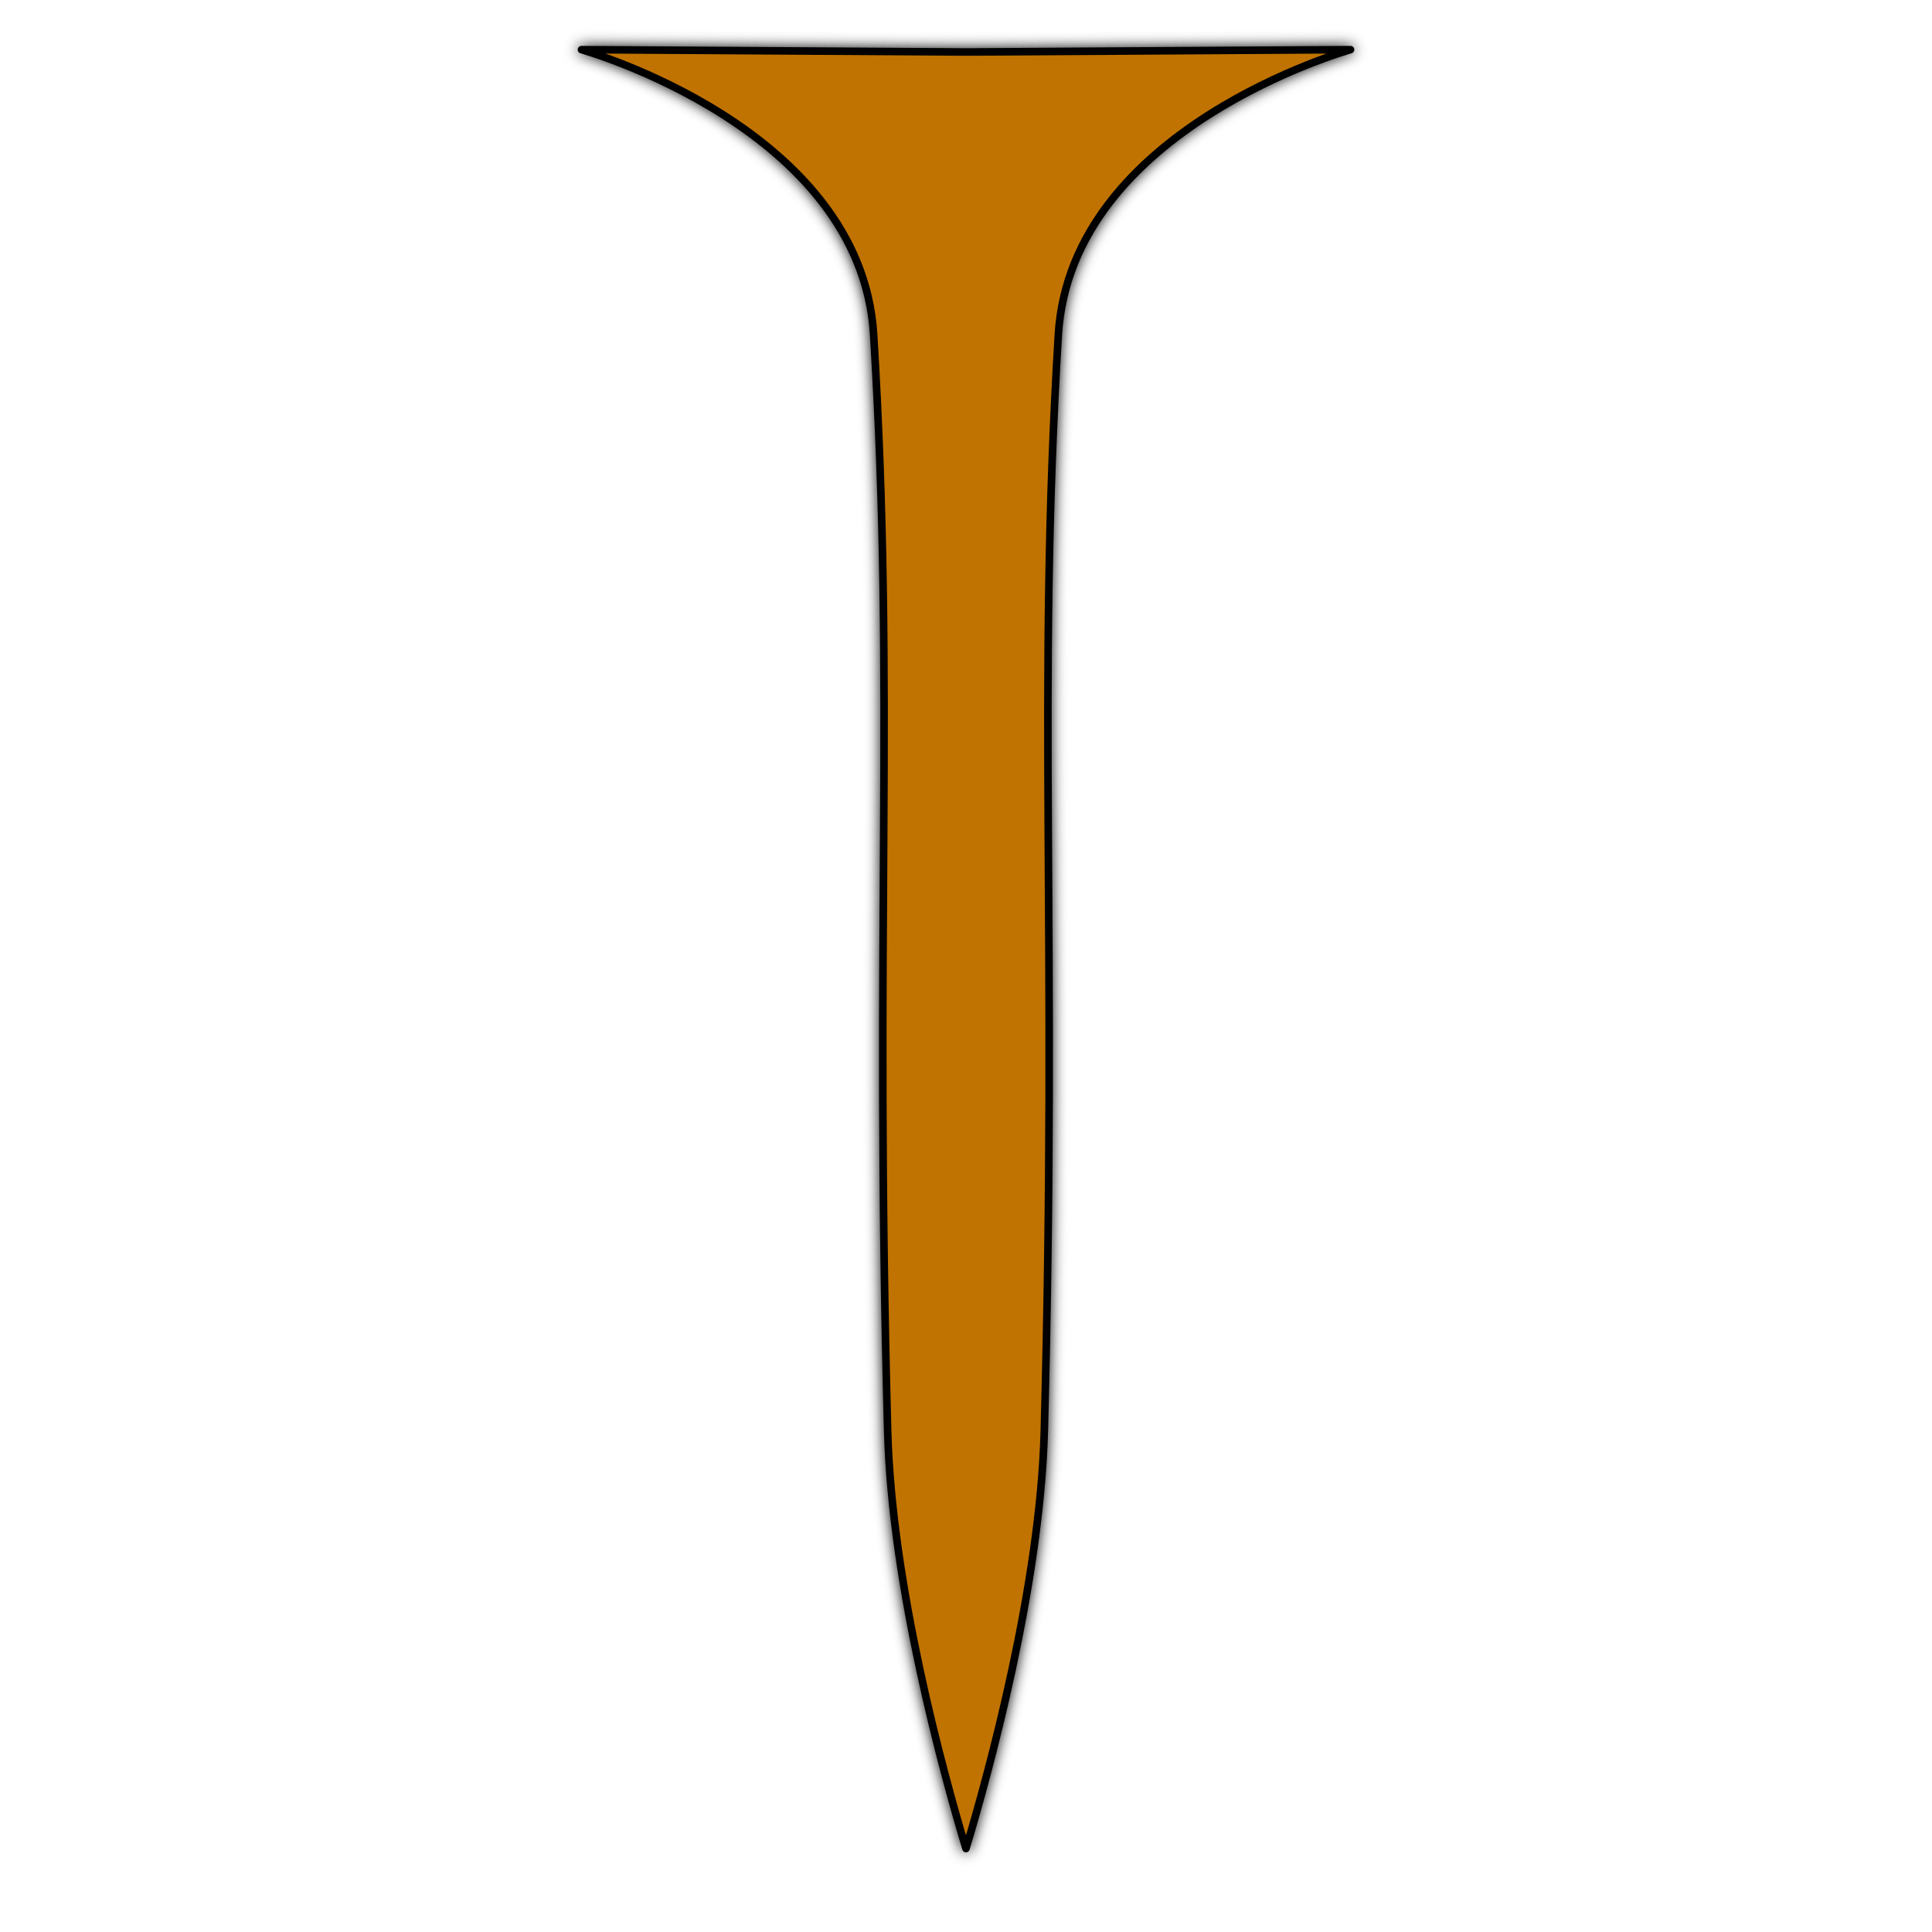
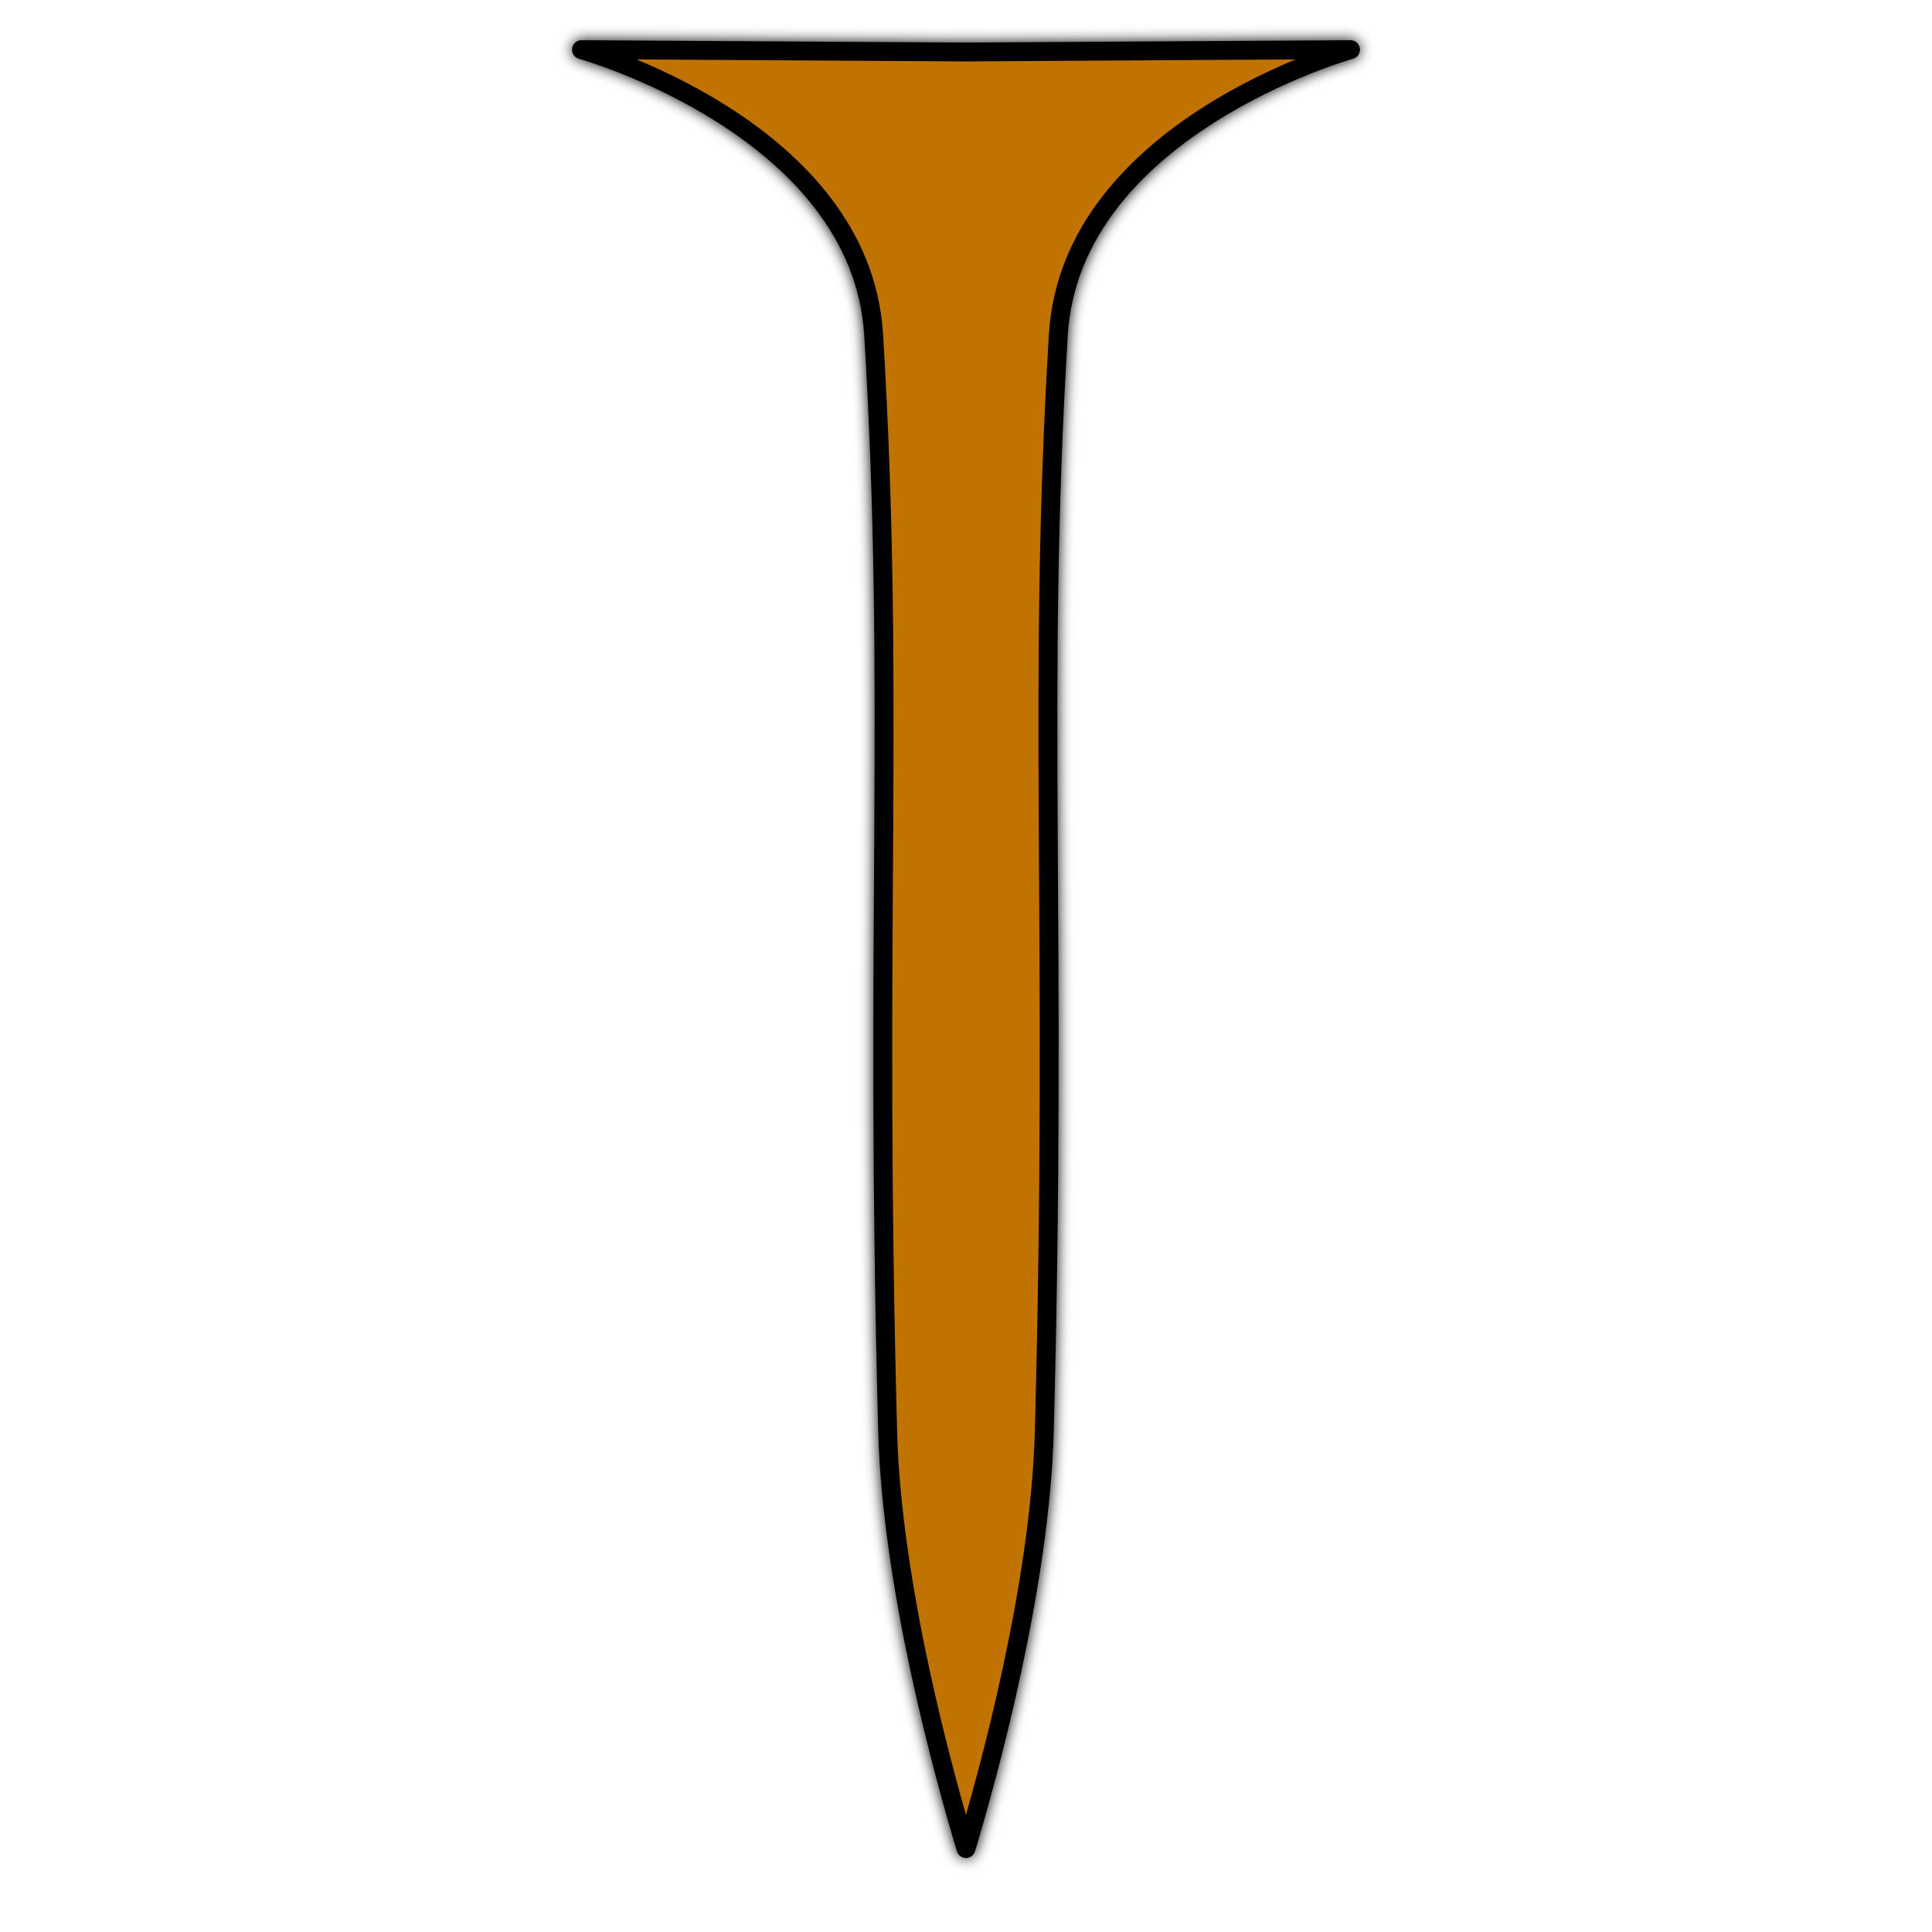
<svg xmlns="http://www.w3.org/2000/svg" width="512" height="512" viewBox="0 0 135.467 135.467" version="1.1" id="svg1" xml:space="preserve">
  <defs id="defs1">
-     <filter style="color-interpolation-filters:sRGB;" id="filter22" x="-0.027" y="-0.012" width="1.054" height="1.023">
+     <filter style="color-interpolation-filters:sRGB;" id="filter22" x="-0.035" y="-0.015" width="1.069" height="1.03">
      <feFlood result="flood" in="SourceGraphic" flood-opacity="1" flood-color="rgb(0,0,0)" id="feFlood21" />
      <feGaussianBlur result="blur" in="SourceGraphic" stdDeviation="0.5" id="feGaussianBlur21" />
      <feOffset result="offset" in="blur" dx="0" dy="0" id="feOffset21" />
      <feComposite result="comp1" operator="in" in="flood" in2="offset" id="feComposite21" />
      <feComposite result="comp2" operator="over" in="SourceGraphic" in2="comp1" id="feComposite22" />
    </filter>
  </defs>
  <g id="layer1">
-     <path style="display:none;opacity:1;fill:#c07300;fill-opacity:1;stroke:#000000;stroke-width:0.529;stroke-linecap:butt;stroke-linejoin:round;stroke-dasharray:none;stroke-opacity:1;filter:url(#filter22)" d="m 40.771,3.81 c 0,0 17.376,5.149 18.522,19.669 2.071,26.248 1.105,41.96 2.131,76.873 0.413,14.06 5.573,31.634 5.573,31.634 0,0 5.857,-17.701 6.228,-31.634 C 74.171,64.834 72.682,48.68 74.208,23.478 75.087,8.954 94.696,3.482 94.696,3.482 Z" id="path1" />
-     <path style="display:inline;opacity:1;fill:#c07300;fill-opacity:1;stroke:#000000;stroke-width:0.529;stroke-linecap:butt;stroke-linejoin:round;stroke-dasharray:none;stroke-opacity:1;filter:url(#filter22)" d="m 40.771,3.482 c 0,0 19.609,5.472 20.488,19.996 1.525,25.201 0.036,41.356 0.982,76.873 0.289,10.85 3.904,23.984 5.49,29.266 1.586,-5.282 5.203,-18.415 5.492,-29.266 C 74.171,64.834 72.682,48.68 74.207,23.479 75.086,8.954 94.695,3.482 94.695,3.482 l -26.963,0.164 z" id="path3" />
+     <path style="display:inline;opacity:1;fill:#c07300;fill-opacity:1;stroke:#000000;stroke-width:1.323;stroke-linecap:butt;stroke-linejoin:round;stroke-dasharray:none;stroke-opacity:1;filter:url(#filter22)" d="m 40.771,3.482 c 0,0 19.609,5.472 20.488,19.996 1.525,25.201 0.036,41.356 0.982,76.873 0.289,10.85 3.904,23.984 5.49,29.266 1.586,-5.282 5.203,-18.415 5.492,-29.266 C 74.171,64.834 72.682,48.68 74.207,23.479 75.086,8.954 94.695,3.482 94.695,3.482 l -26.963,0.164 z" id="path3" />
  </g>
</svg>
